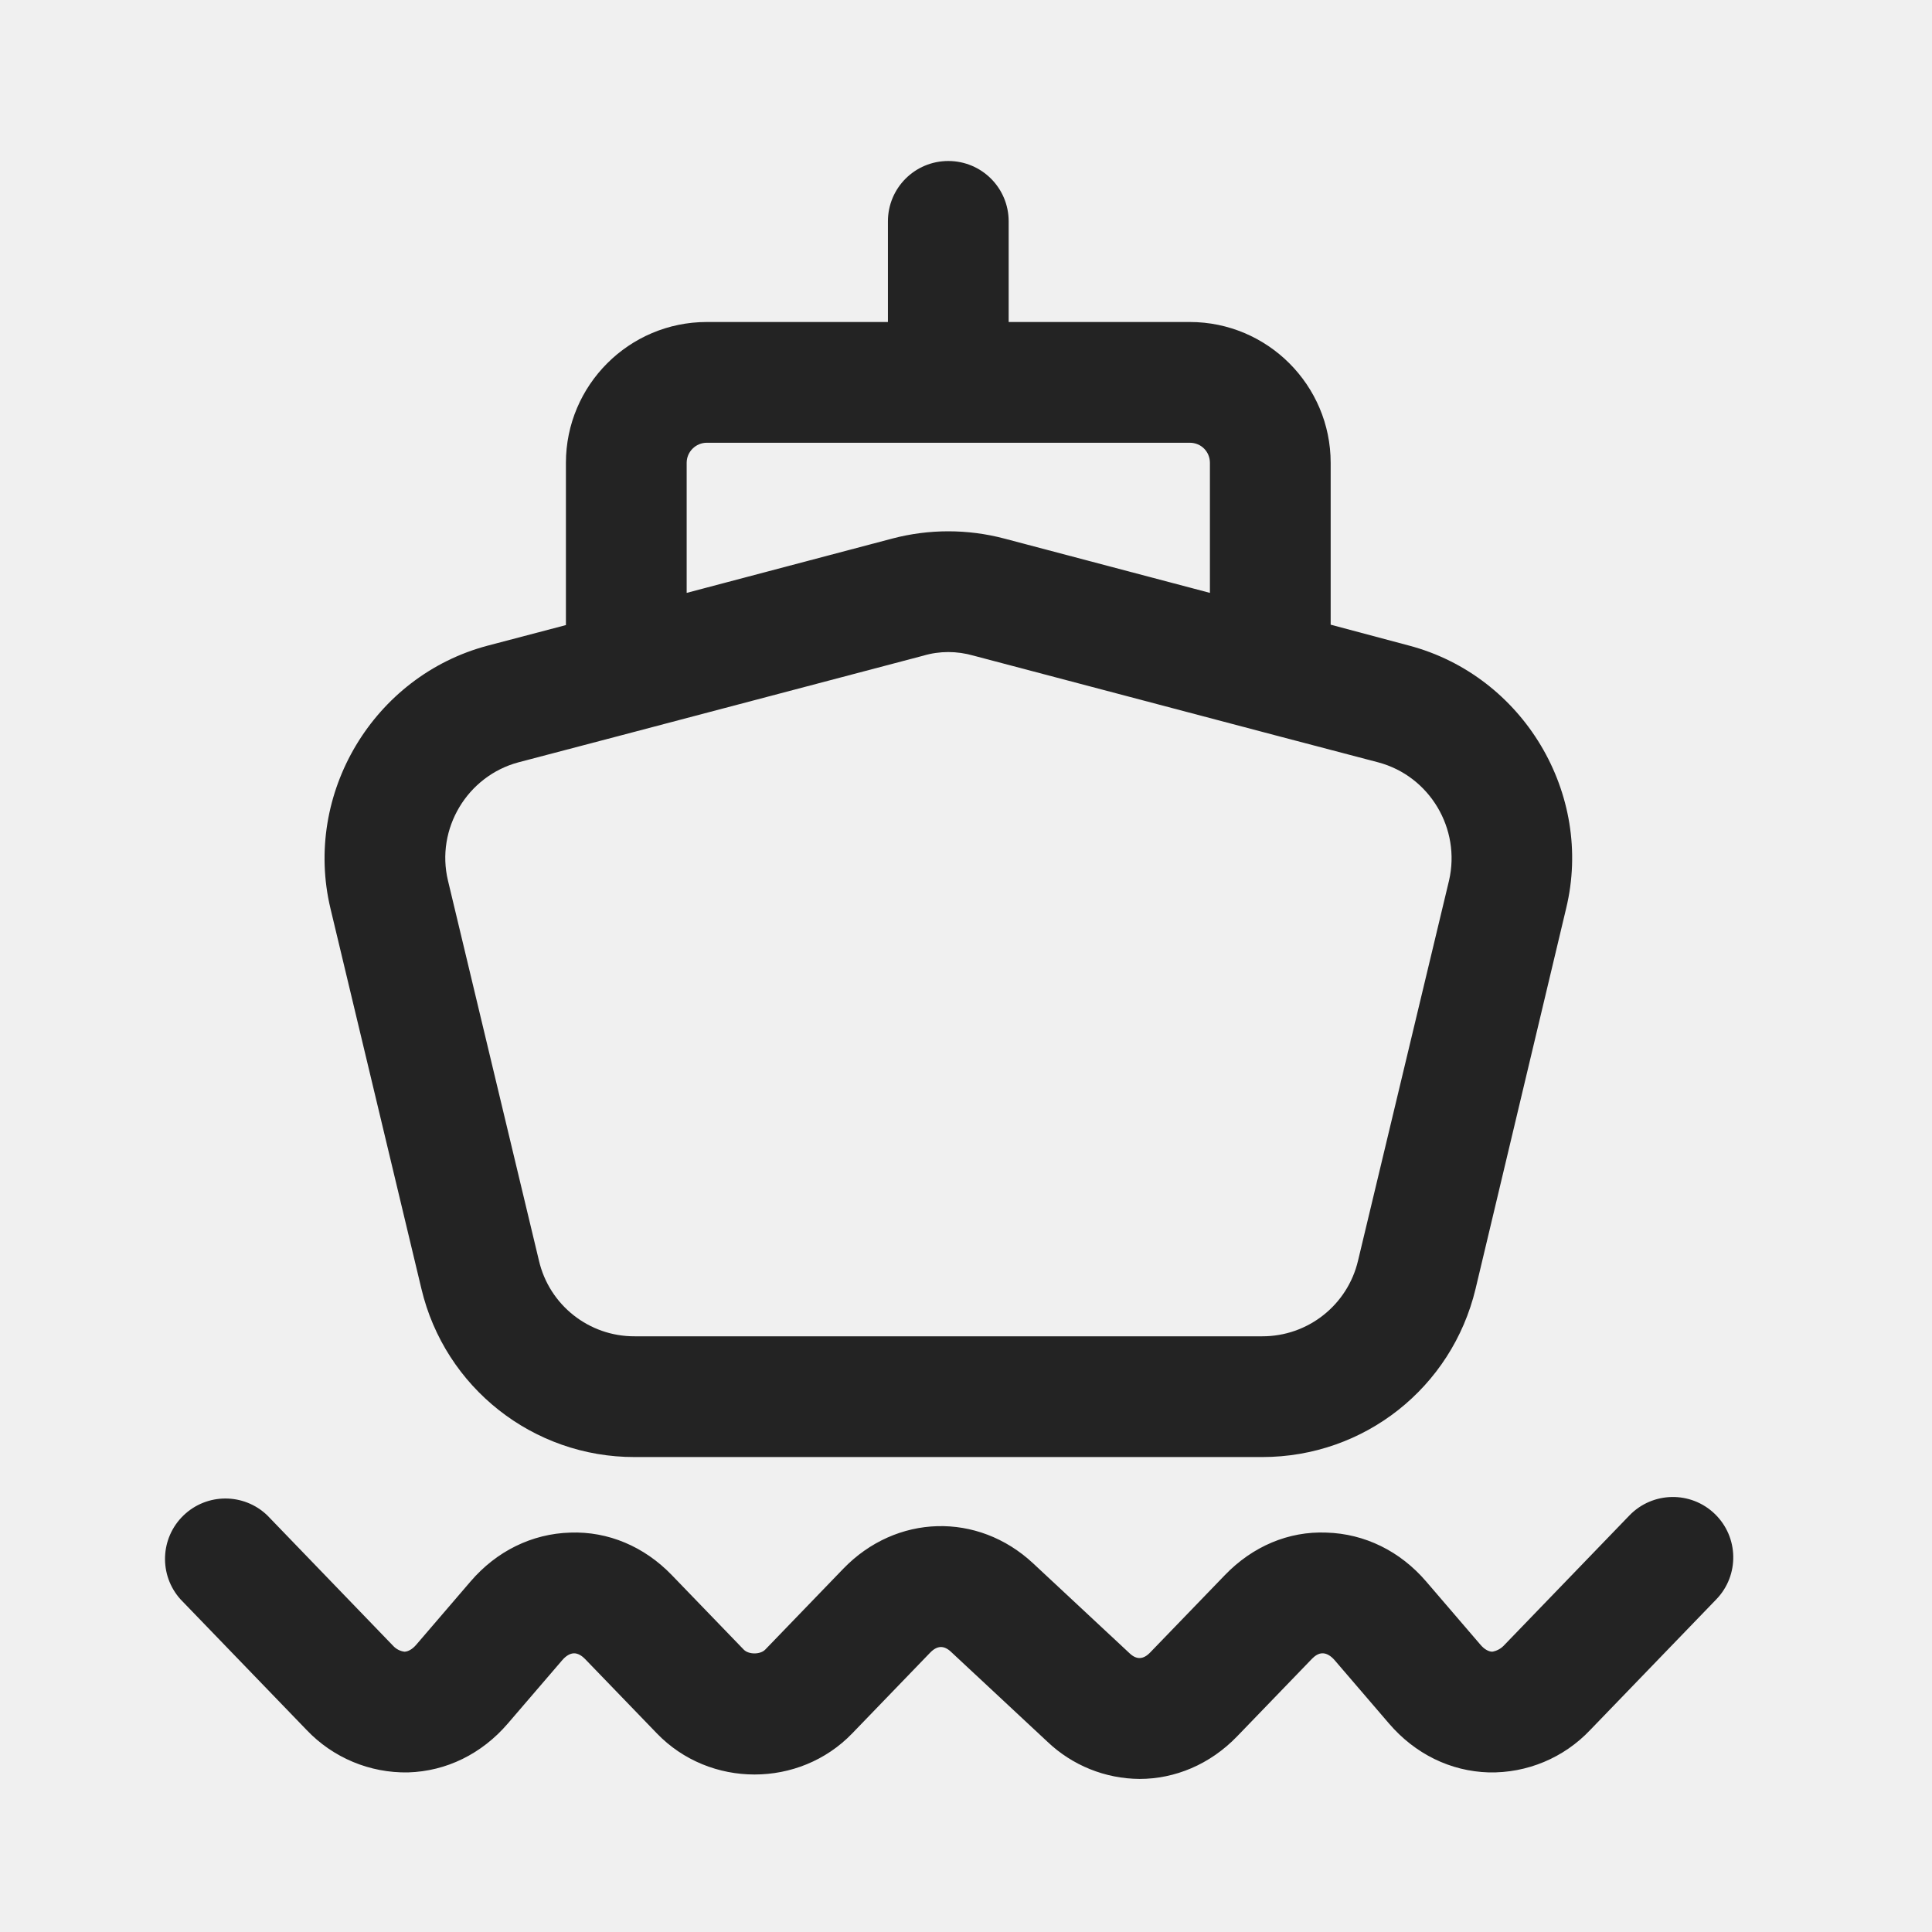
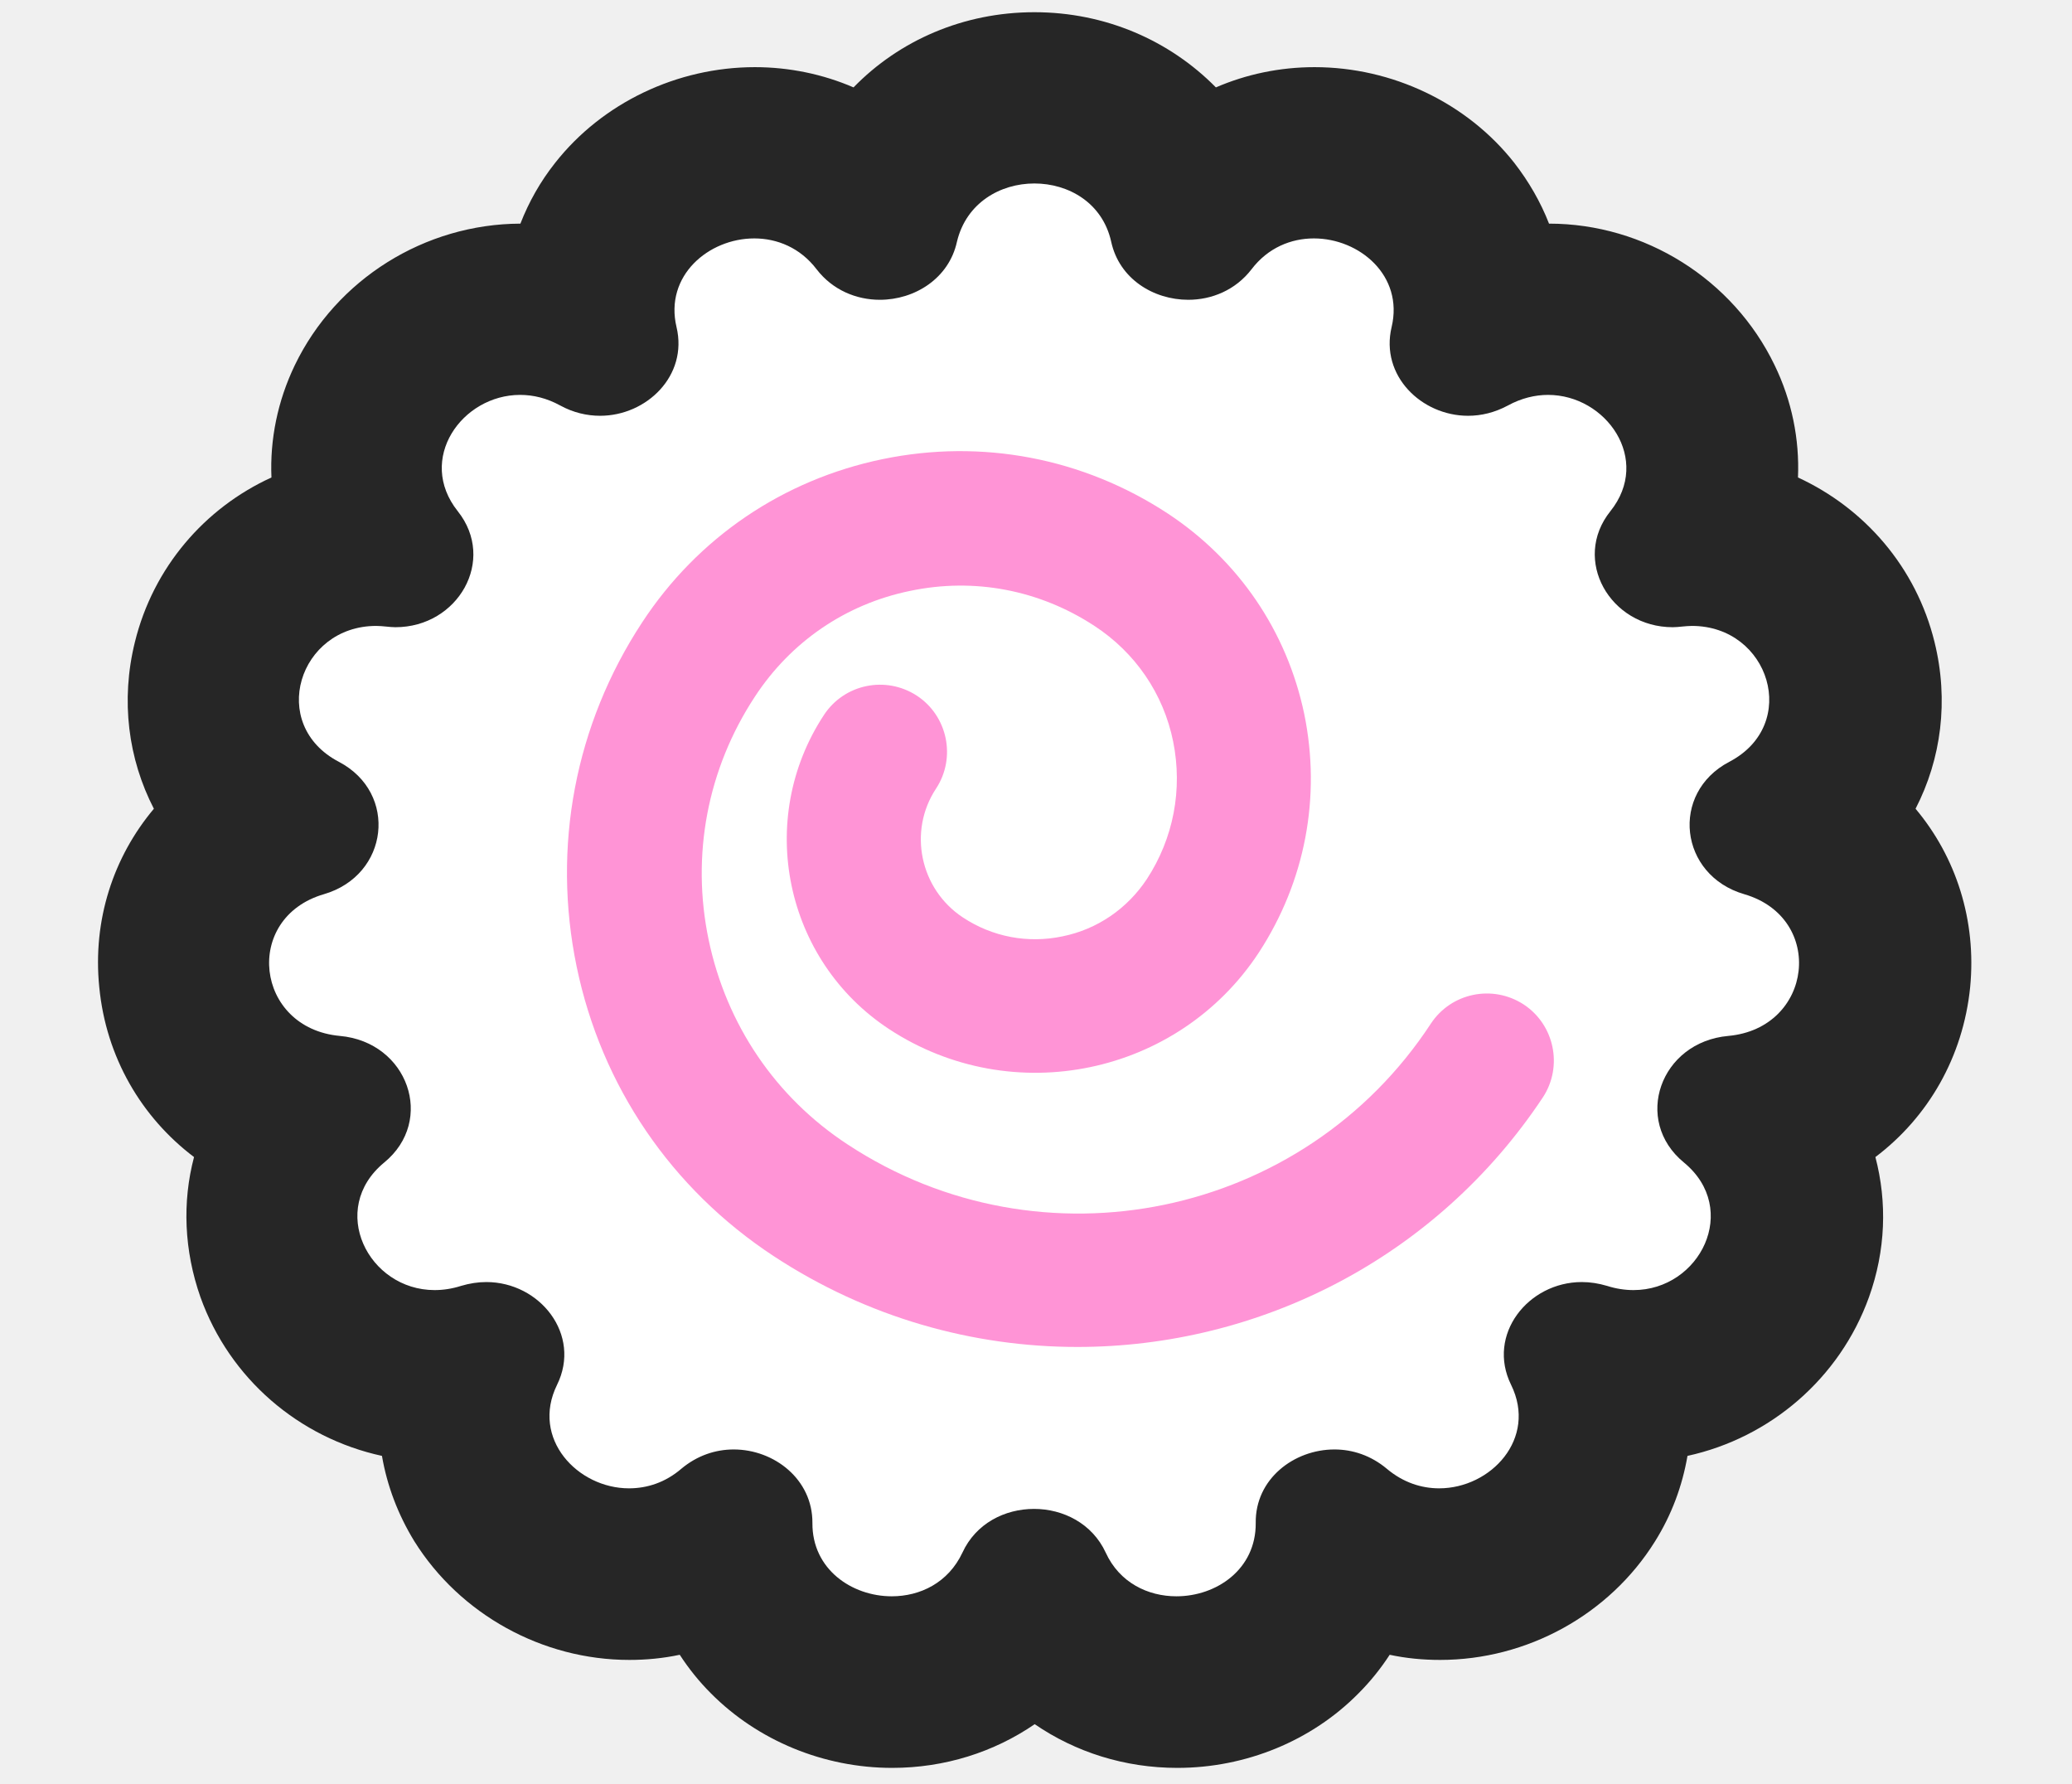
- <svg xmlns="http://www.w3.org/2000/svg" t="1791968259662" class="icon" viewBox="0 0 1024 1024" version="1.1" p-id="11846" width="200" height="200">
-   <path d="M223.36 683.093a115.947 115.947 0 0 0 113.067 89.173h332.587c53.973 0 100.48-36.693 113.067-89.173l48-201.6c14.72-60.8-22.827-123.307-83.2-139.307l-41.6-11.093V245.333c0-41.173-33.493-74.667-74.667-74.667h-96V117.333c0-17.707-14.293-32-32-32s-32 14.293-32 32V170.667h-96c-41.173 0-74.667 33.493-74.667 74.667v85.973l-41.387 10.88c-60.587 16-97.92 78.507-83.413 139.307l48.213 201.6z m140.587-437.76c0-5.973 4.907-10.667 10.667-10.667h256c5.973 0 10.667 4.693 10.667 10.667v68.907l-109.013-28.8c-19.413-5.12-39.893-5.12-59.307 0l-109.013 28.8V245.333z m-89.173 158.72l54.4-14.293 160.213-42.24c4.267-1.28 8.747-1.92 13.227-1.92 4.48 0 8.96 0.64 13.44 1.92l160 42.24 54.4 14.293c27.307 7.253 43.947 35.2 37.547 62.72l-48.213 201.387a52.032 52.032 0 0 1-50.773 40.107H336.427a51.84 51.84 0 0 1-50.773-40.107l-48.213-201.387c-6.613-27.52 10.24-55.467 37.333-62.72zM908.885 802.411a32.021 32.021 0 0 0-45.248 0.789l-66.859 69.269a11.029 11.029 0 0 1-5.867 2.965c-2.027-0.064-4.224-1.344-6.165-3.605l-28.843-33.6c-13.803-16.107-32.576-25.323-52.843-25.92-20.181-0.832-39.232 7.381-53.803 22.485l-39.595 41.003c-3.648 3.819-7.232 3.989-10.923 0.512l-51.157-47.701c-29.333-27.349-72.597-26.155-100.629 2.859l-41.344 42.837c-2.603 2.709-8.832 2.731-11.456-0.021l-38.123-39.488c-14.571-15.104-33.728-23.232-53.803-22.485-20.267 0.597-39.04 9.813-52.843 25.92l-28.843 33.6c-1.941 2.24-4.139 3.541-6.165 3.605a9.877 9.877 0 0 1-5.867-2.965L141.696 803.2a32.021 32.021 0 0 0-46.037 44.459l66.859 69.269a72.277 72.277 0 0 0 53.781 22.485c20.267-0.597 39.04-9.792 52.864-25.92l28.864-33.6c1.941-2.261 4.117-3.541 6.144-3.605 2.325-0.064 4.523 1.579 5.867 2.965l38.101 39.467c28.011 29.077 75.563 29.056 103.552 0.021l41.323-42.816c3.691-3.797 7.253-3.925 10.944-0.512l51.157 47.701a71.424 71.424 0 0 0 48.875 19.755c18.645 0 37.269-7.573 51.755-22.613l39.573-41.003c1.344-1.365 3.349-3.072 5.867-2.965 2.027 0.064 4.203 1.344 6.165 3.605l28.843 33.6c13.824 16.128 32.597 25.323 52.864 25.92a71.808 71.808 0 0 0 53.781-22.485l66.859-69.269a32 32 0 0 0-0.811-45.248z" fill="#232323" p-id="11847" />
+ <svg xmlns="http://www.w3.org/2000/svg" t="1792574055728" class="icon" viewBox="190 235 645 555" version="1.1" p-id="53512">
+   <path d="M556.4 758.6c-18.8 0-35.5-9.7-44.4-25.5-8.9 15.8-25.6 25.5-44.4 25.5-14.2 0-27.8-5.6-37.5-15.3-7.7-7.8-12.4-17.7-13.6-28.5-9 6.7-19.6 10.2-30.7 10.2-17.9 0-34.9-9.3-44.2-24.3-7.4-11.8-9.1-25.5-5.1-38.6-3.7 0.8-7.4 1.2-11.1 1.2-21.5 0-40.7-13.5-47.9-33.5-5.8-16.3-2.4-33.8 8.6-46.8-21.1-4.9-36.6-21.8-38.7-43.3-2-20.8 9.2-39.8 28-48.8-15.3-11.7-22.2-30.7-17.6-49.6 5.5-22.3 25.6-37.8 48.9-38-7.3-13.4-7.8-29-1-43 8.5-17.6 26.7-28.9 46.3-28.9 7.3 0 14.7 1.6 21.6 4.7-1.1-12.1 2.4-24.1 10-33.7 9.7-12.3 25.2-19.7 41.3-19.7 14.9 0 28.7 6.3 38.4 17.3 6.6-20.5 26-34.4 48.7-34.4 22.7 0 42.1 13.9 48.7 34.4 9.7-11 23.5-17.3 38.4-17.3 16.1 0 31.6 7.4 41.3 19.7 7.6 9.6 11.1 21.7 10 33.8 6.7-3.1 14.2-4.8 21.6-4.8 19.7 0 37.9 11.4 46.3 28.9 6.8 14.1 6.3 29.6-1 43 23.4 0.2 43.4 15.7 48.9 38 4.7 18.9-2.3 37.9-17.6 49.6 18.8 8.9 30.1 27.9 28.1 48.7-2.1 21.5-17.6 38.4-38.7 43.3 11 13 14.4 30.6 8.6 46.8-7.2 20.1-26.4 33.5-47.9 33.5-3.7 0-7.4-0.4-11.1-1.2 4 13.1 2.2 26.8-5.1 38.6-9.3 15-26.3 24.3-44.2 24.3-11.2 0-21.7-3.5-30.7-10.2-1.2 10.8-5.9 20.8-13.6 28.5-9.8 9.8-23.4 15.4-37.6 15.4z" fill="#FFFFFF" p-id="53513" />
+   <path d="M512 292.1c10.6 0 21.2 6 23.9 18.1 2.5 11.6 13.2 18.1 24 18.1 7.3 0 14.7-3 19.7-9.5 5.1-6.7 12.3-9.6 19.4-9.6 14.2 0 28 11.6 24.2 27.6-3.6 15.1 9.3 27.6 23.8 27.6 4.1 0 8.3-1 12.4-3.2 4.2-2.3 8.5-3.3 12.5-3.3 18.1 0 32.3 20.1 19.4 36.2-12.1 15.1-0.1 36.1 19.4 36.1 1 0 1.9-0.1 2.9-0.2 1.1-0.1 2.1-0.2 3.1-0.2 24.1 0 33.8 30.7 11.6 42.3-18.5 9.7-15.6 35.3 4.7 41.2 25.3 7.4 21.4 41.7-5 44.1-21.2 1.9-29.8 26.3-13.8 39.4 17.6 14.5 5 39.7-15.7 39.7-2.6 0-5.4-0.4-8.2-1.3-2.7-0.8-5.3-1.2-7.9-1.2-16.7 0-29.7 16.4-22 32 8.2 16.7-6.3 32.2-22.4 32.2-5.5 0-11.2-1.8-16.3-6.1-4.9-4.1-10.6-6-16.3-6-12.6 0-24.7 9.2-24.5 22.9 0.1 14.4-12.2 22.8-24.7 22.8-8.8 0-17.7-4.2-22-13.6-4.2-9.1-13.3-13.6-22.3-13.6-9.1 0-18.1 4.5-22.3 13.6-4.4 9.4-13.2 13.6-22 13.6-12.4 0-24.8-8.4-24.7-22.8 0.1-13.6-11.9-22.9-24.5-22.9-5.7 0-11.4 1.9-16.3 6-5 4.3-10.7 6.1-16.3 6.1-16 0-30.6-15.5-22.4-32.2 7.7-15.6-5.3-32-22-32-2.6 0-5.2 0.4-7.9 1.2-2.8 0.9-5.6 1.3-8.2 1.3-20.7 0-33.3-25.2-15.7-39.7 16-13.1 7.4-37.5-13.8-39.4-26.4-2.4-30.3-36.7-5-44.1 20.3-5.9 23.2-31.5 4.7-41.2-22.2-11.6-12.5-42.3 11.6-42.3 1 0 2.1 0.1 3.1 0.2s2 0.2 2.9 0.2c19.5 0 31.5-20.9 19.4-36.1-12.9-16.2 1.3-36.2 19.4-36.2 4.1 0 8.3 1 12.5 3.3 4 2.2 8.3 3.2 12.4 3.2 14.5 0 27.4-12.5 23.8-27.6-3.8-16 10-27.6 24.2-27.6 7.1 0 14.3 2.9 19.4 9.6 5 6.5 12.4 9.5 19.7 9.5 10.8 0 21.5-6.6 24-18.1 2.9-12.1 13.5-18.1 24.1-18.1m0-53.3c-22.1 0-42.1 8.8-56.3 23.4-9.5-4.1-20-6.3-30.7-6.3-24.2 0-47.5 11.1-62.2 29.8-4.6 5.8-8.2 12.2-10.8 18.9-29.8 0.1-57.3 17.3-70.2 44-5.4 11.2-7.8 23.2-7.3 35-20.8 9.5-36.8 28-42.5 51.2-4.5 18.2-2.1 36.4 5.9 51.9-12.6 15-19.1 34.6-17 55.5 2.1 21.8 13.1 40.5 29.5 52.9-3.7 14-3.1 29.1 2 43.6 9.1 25.4 30.7 43.8 56.5 49.4 1.6 9.3 5 18.3 10.1 26.6 14.2 22.7 39.8 36.9 66.9 36.9 5.3 0 10.5-0.5 15.7-1.6 2.8 4.3 6 8.3 9.7 12 14.6 14.7 35.1 23.2 56.4 23.2 16.4 0 31.7-4.9 44.4-13.6 12.7 8.7 28 13.6 44.4 13.6 21.3 0 41.8-8.4 56.4-23.2 3.7-3.7 6.9-7.7 9.7-12 5.1 1.1 10.4 1.6 15.7 1.6 27.1 0 52.7-14.1 66.9-36.9 5.2-8.3 8.5-17.3 10.1-26.6 25.7-5.6 47.4-24.1 56.5-49.4 5.2-14.5 5.7-29.5 2-43.6 16.4-12.4 27.3-31.1 29.5-52.9 2-20.8-4.4-40.5-17-55.5 8-15.5 10.4-33.7 5.9-51.9-5.7-23.2-21.7-41.6-42.5-51.2 0.5-11.9-1.9-23.9-7.3-35-12.9-26.7-40.4-44-70.2-44-2.6-6.7-6.3-13.1-10.8-18.9-14.7-18.7-38-29.8-62.2-29.8-10.8 0-21.2 2.2-30.7 6.3-14.4-14.6-34.4-23.4-56.5-23.4z" fill="#262626" p-id="53514" />
+   <path d="M525.4 654.2c-32.5 0-65.4-9.1-94.6-28.3-31.8-20.9-53.6-52.9-61.3-90.1s-0.5-75.3 20.4-107.1c17.3-26.4 43.9-44.4 74.8-50.8 30.9-6.4 62.4-0.4 88.8 16.9 22 14.5 37.1 36.6 42.5 62.4 5.3 25.8 0.3 52.1-14.1 74.2-25.1 38.3-76.8 49-115.1 23.9-32.6-21.4-41.7-65.3-20.3-97.8 6.3-9.6 19.2-12.3 28.9-6 9.6 6.3 12.3 19.3 6 28.9-8.8 13.3-5 31.3 8.3 40.1 9.2 6.1 20.3 8.2 31.1 5.9 10.8-2.2 20.1-8.6 26.2-17.8 8.3-12.7 11.2-27.9 8.2-42.8s-11.8-27.7-24.5-36c-17.1-11.2-37.4-15.1-57.4-10.9-20 4.1-37.1 15.8-48.3 32.9-14.8 22.5-19.9 49.4-14.4 75.7 5.5 26.3 20.8 49 43.3 63.7 60.4 39.7 141.9 22.8 181.5-37.6 6.3-9.6 19.2-12.3 28.9-6 9.6 6.3 12.3 19.3 6 28.9-33.4 50.3-88.6 77.7-144.9 77.7z" fill="#FF94D6" p-id="53515" />
</svg>
